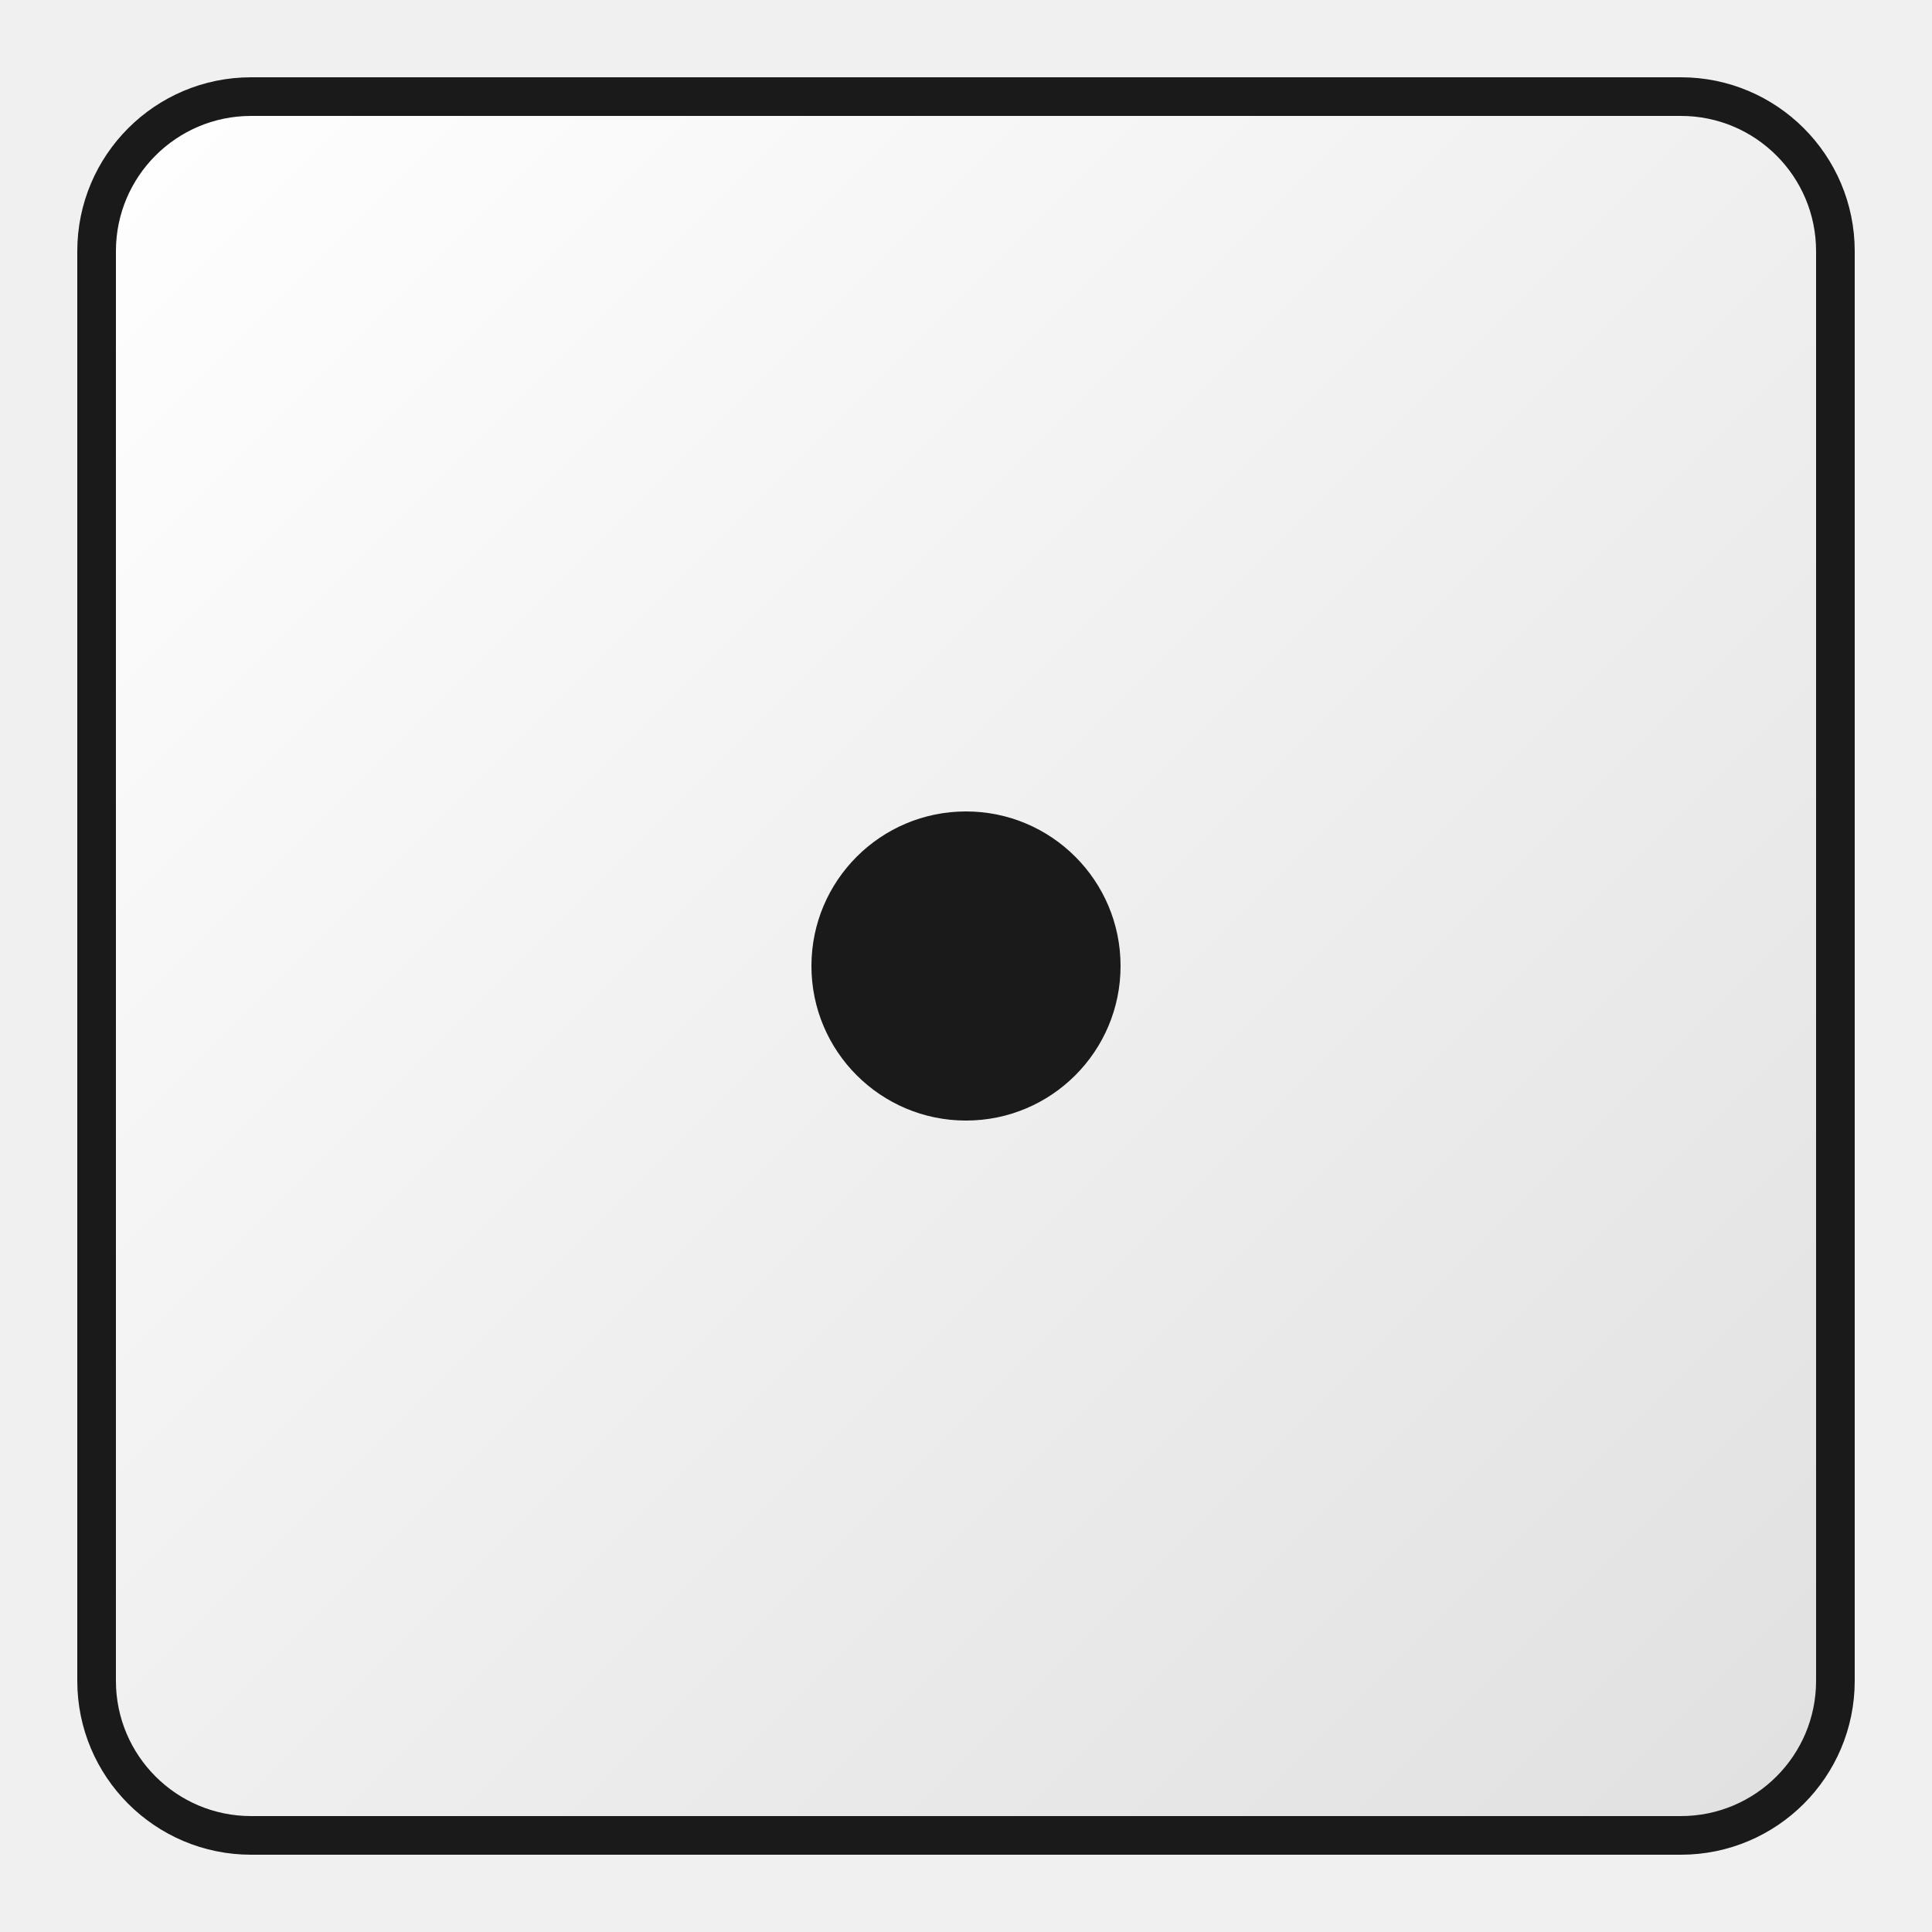
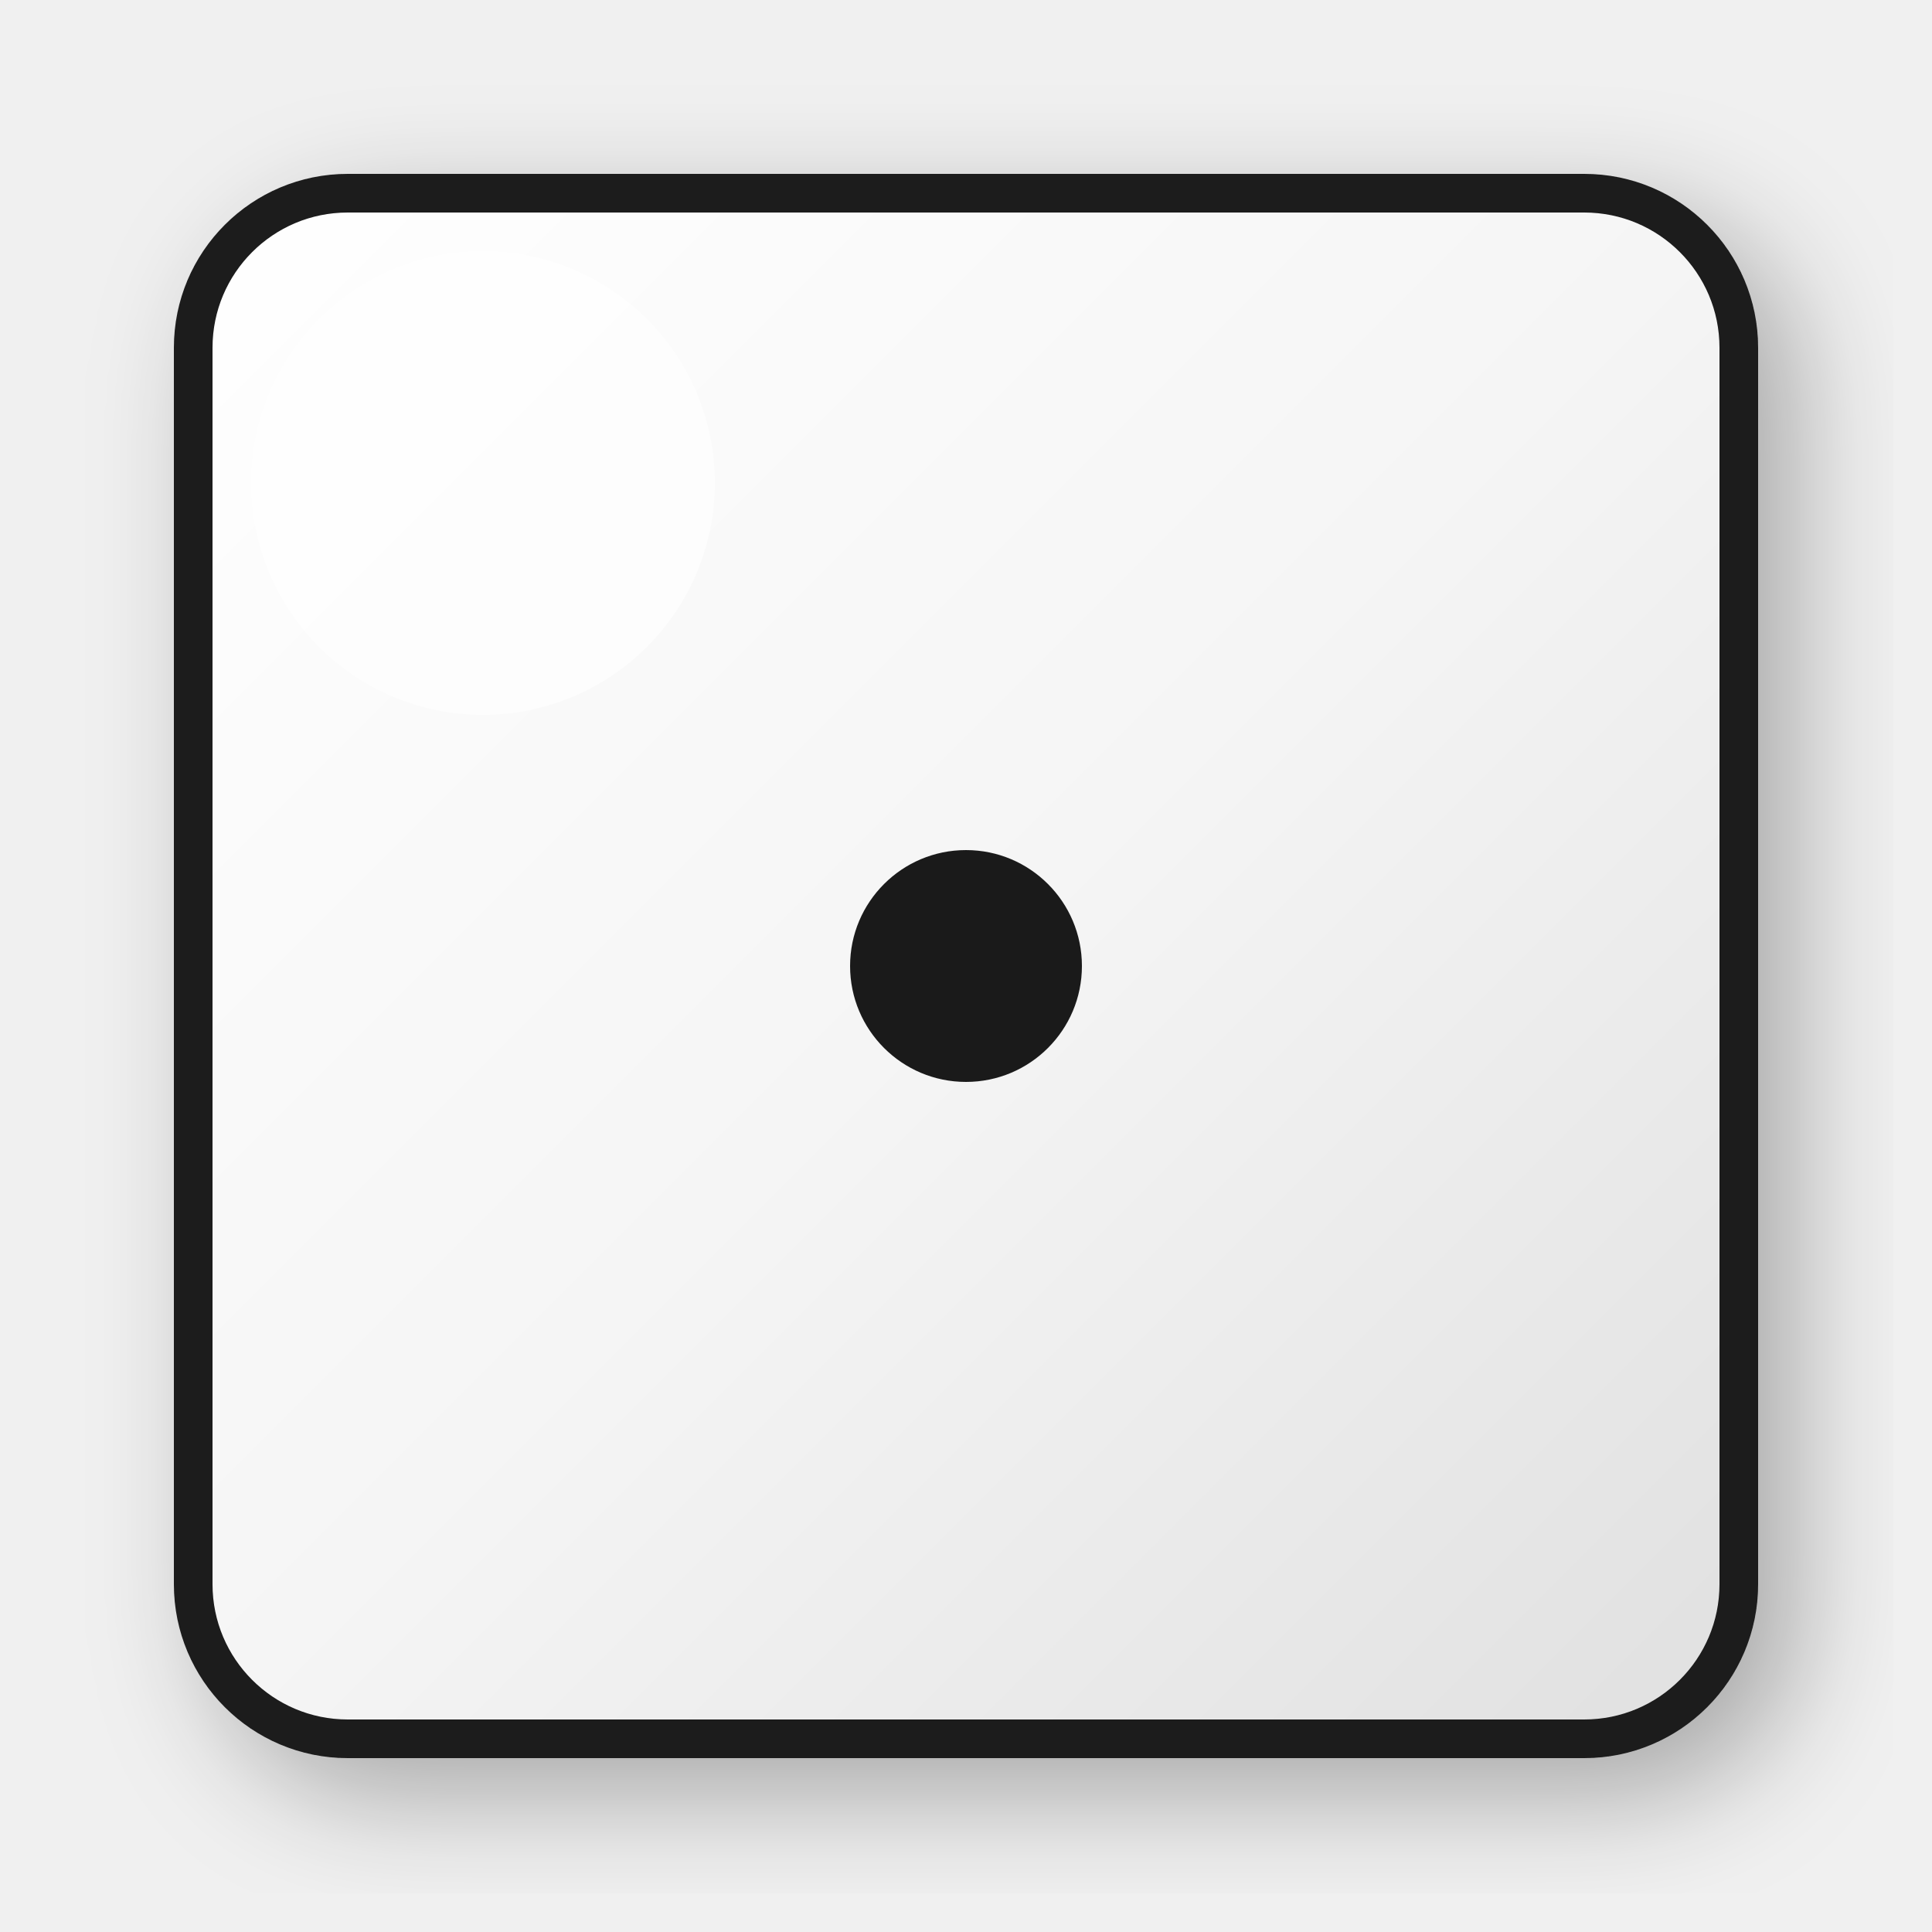
<svg xmlns="http://www.w3.org/2000/svg" width="100" height="100">
  <defs>
    <linearGradient id="diceGradient" x1="0%" y1="0%" x2="100%" y2="100%">
      <stop offset="0%" style="stop-color:#FFFFFF;stop-opacity:1" />
+       <stop offset="50%" style="stop-color:#F5F5F5;stop-opacity:1" />
      <stop offset="100%" style="stop-color:#E0E0E0;stop-opacity:1" />
    </linearGradient>
+     <filter id="shadow">
+       <feDropShadow dx="2" dy="2" stdDeviation="3" flood-opacity="0.3" />
+     </filter>
  </defs>
-   <rect x="5" y="5" width="90" height="90" rx="8" fill="url(#diceGradient)" stroke="#1a1a1a" stroke-width="2" />
-   <circle cx="50" cy="50" r="8" fill="#1a1a1a" />
+   <rect x="10" y="10" width="80" height="80" rx="8" fill="url(#diceGradient)" stroke="#1a1a1a" stroke-width="2" filter="url(#shadow)" />
+   <ellipse cx="25" cy="25" rx="12" ry="12" fill="#FFFFFF" opacity="0.6" />
+   <circle cx="50" cy="50" r="6" fill="#1a1a1a" />
</svg>
